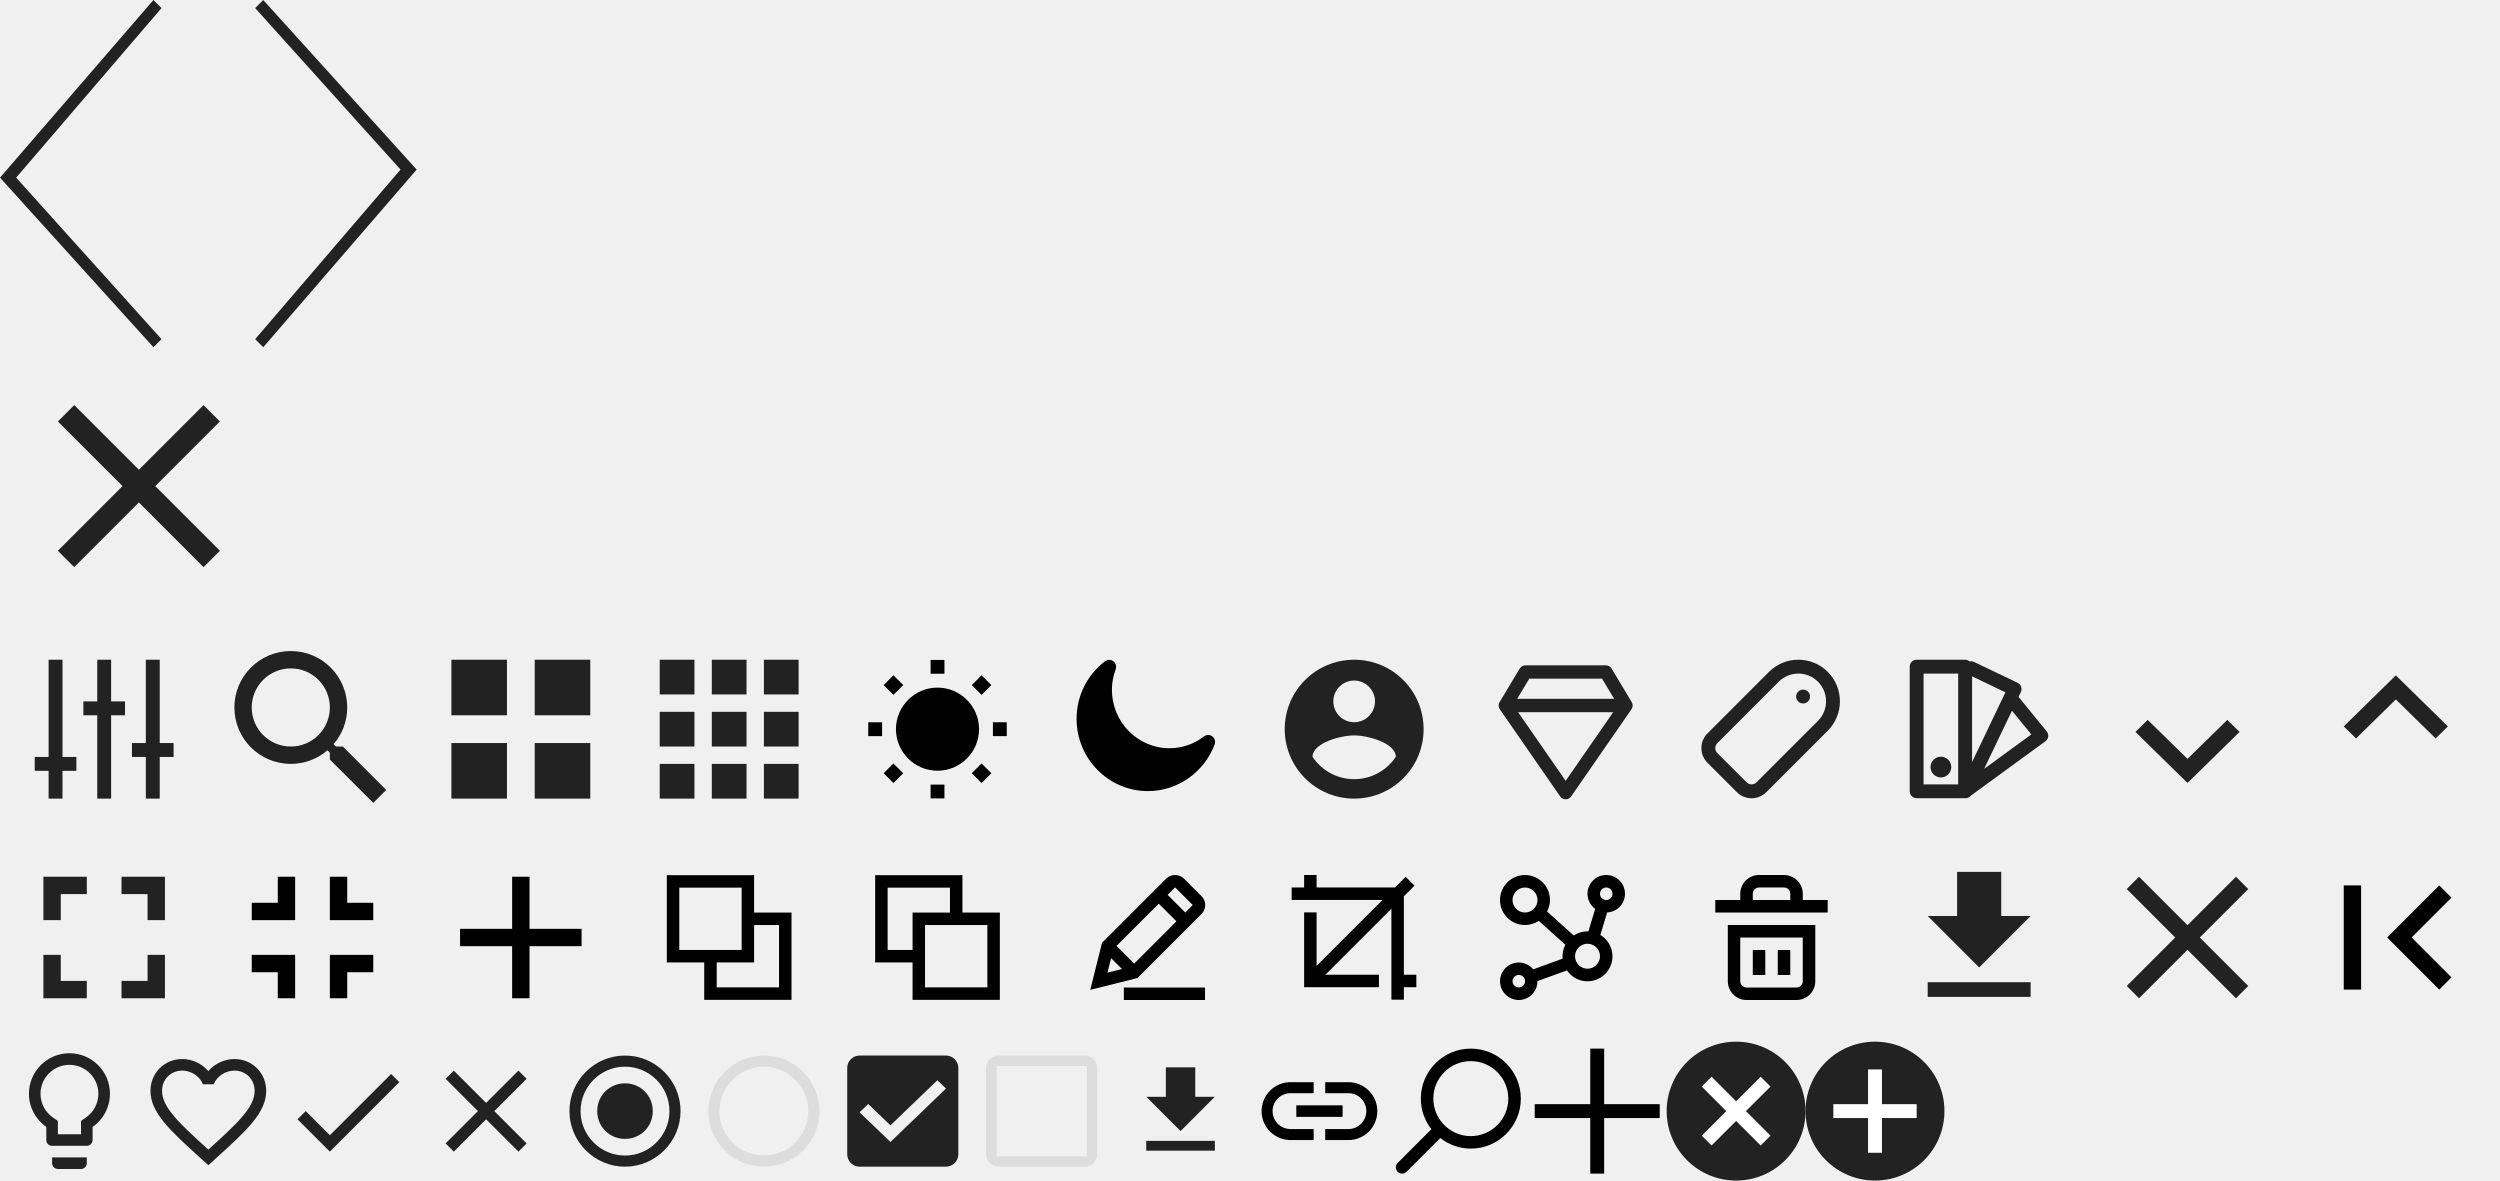
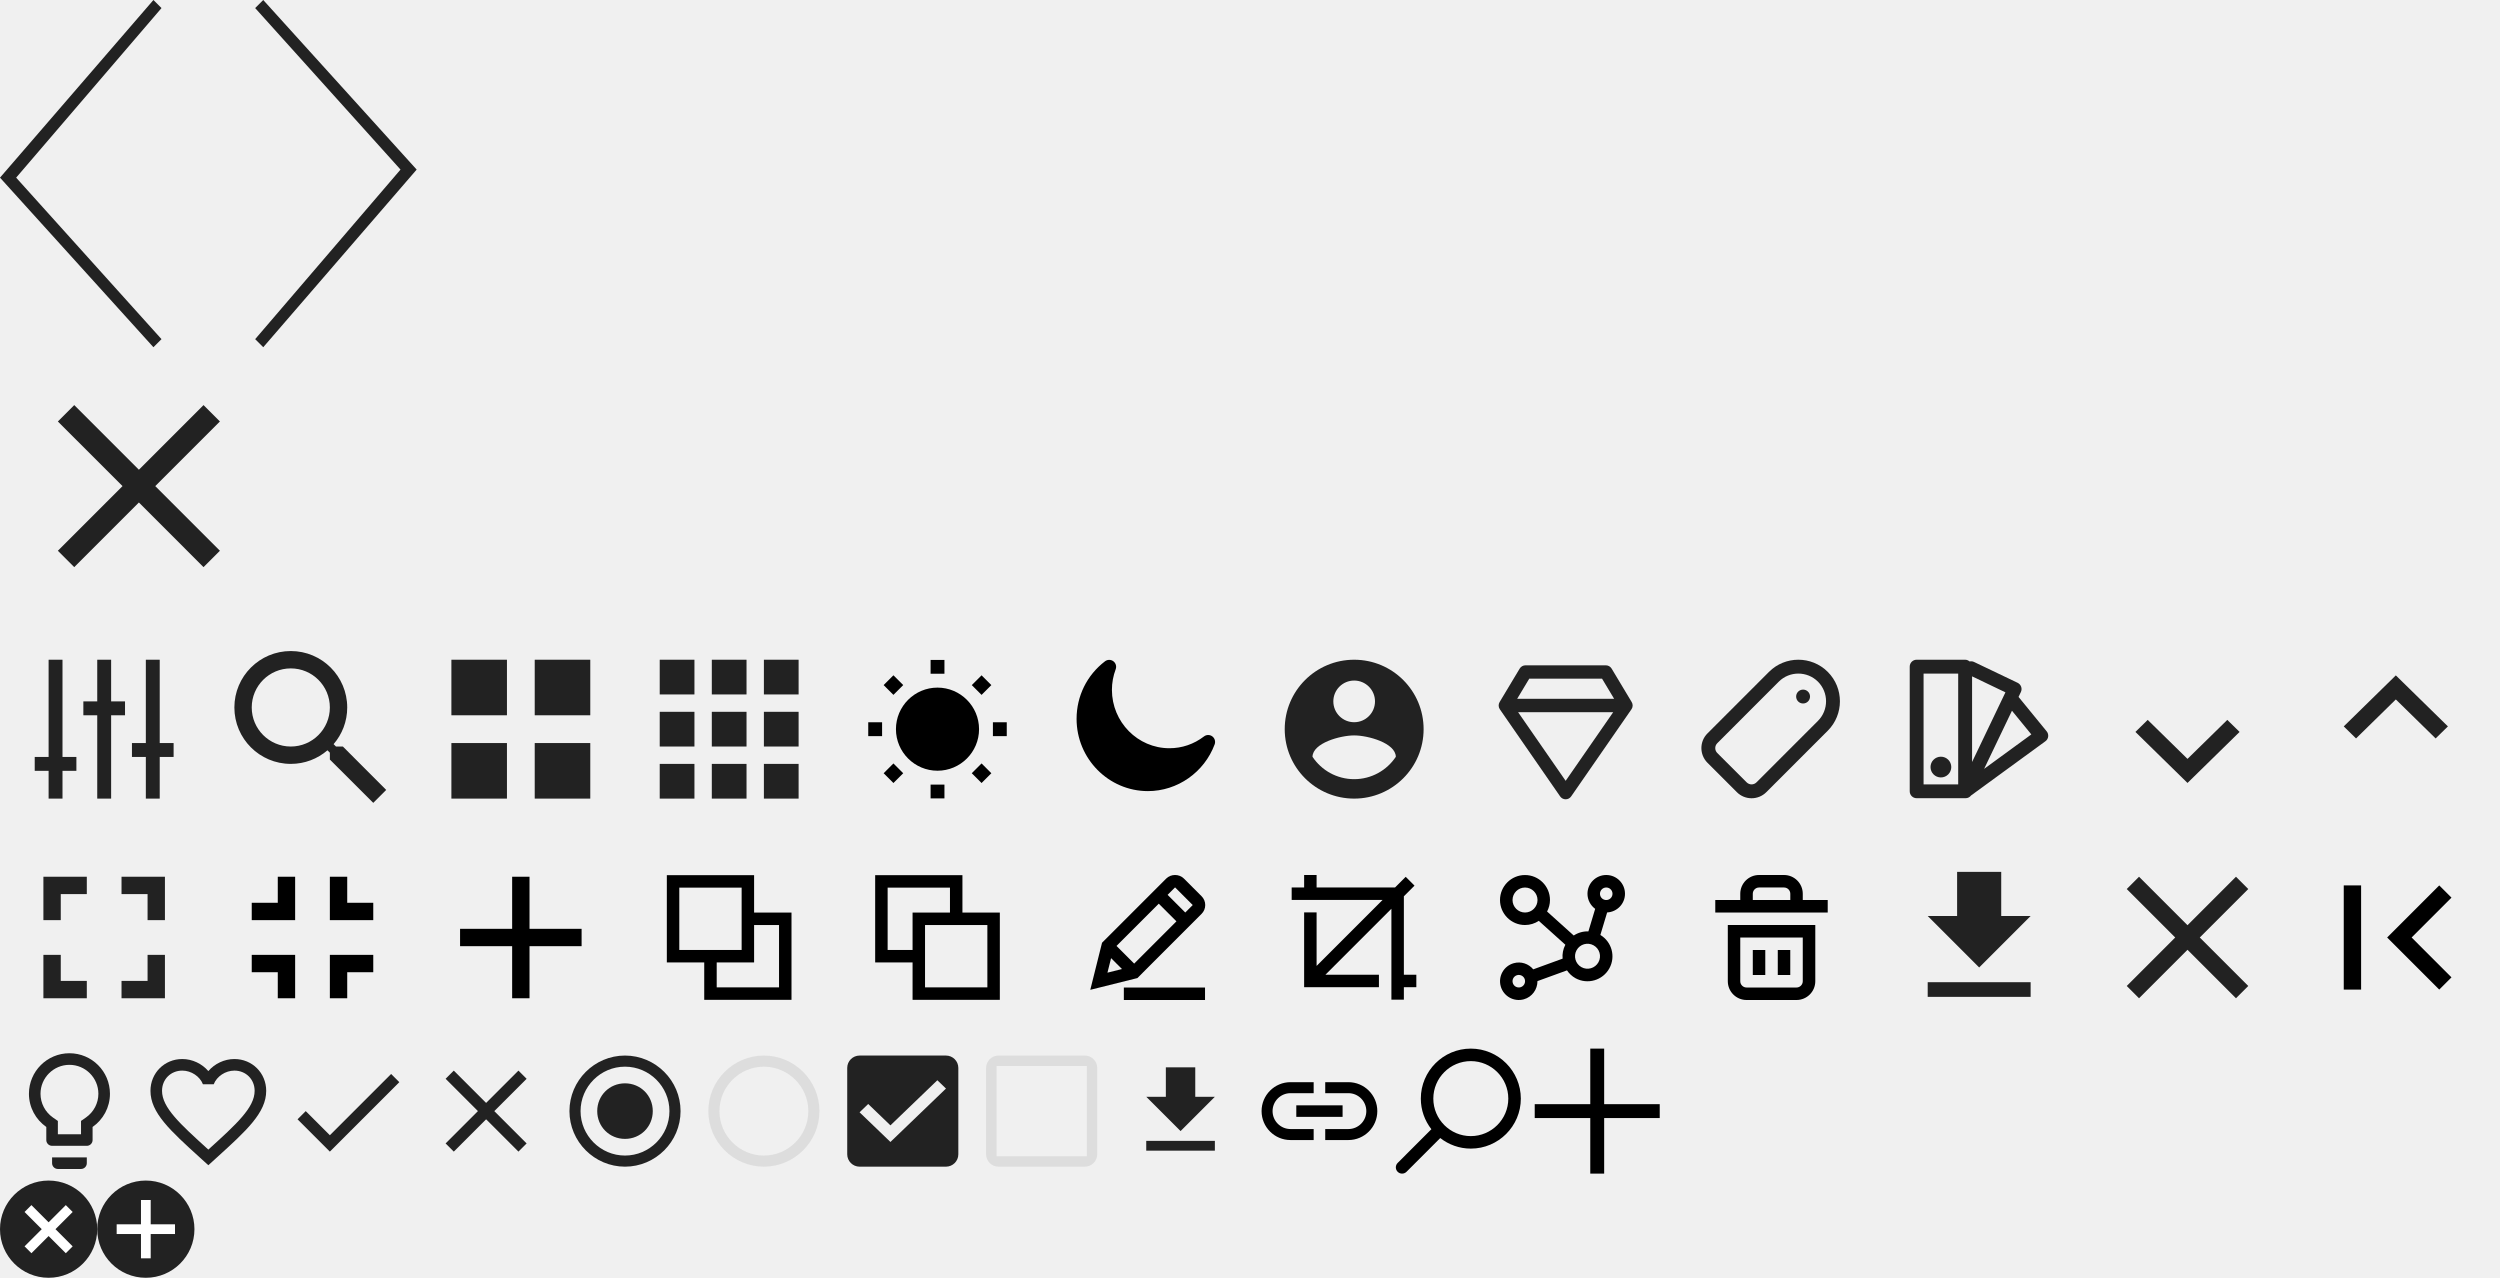
- <svg xmlns="http://www.w3.org/2000/svg" xmlns:xlink="http://www.w3.org/1999/xlink" width="360px" height="170px" viewBox="0 0 360 170" version="1.1">
+ <svg xmlns="http://www.w3.org/2000/svg" xmlns:xlink="http://www.w3.org/1999/xlink" width="360px" height="184px" viewBox="0 0 360 184" version="1.1">
  <defs>
    <polygon id="path-1" points="0 0 20 0 20 20 0 20" />
  </defs>
  <g id="icon" stroke="none" stroke-width="1" fill="none" fill-rule="evenodd">
    <g id="svg_sprite">
      <g id="ic-account-circle-48-px" transform="translate(180, 90)">
        <g id="Group">
          <polygon id="Shape" points="0 0 30 0 30 30 0 30" />
          <path d="M15,5 C9.475,5 5,9.475 5,15 C5,20.525 9.475,25 15,25 C20.525,25 25,20.525 25,15 C25,9.475 20.525,5 15,5 L15,5 Z M15,8 C16.655,8 18,9.345 18,11 C18,12.66 16.655,14 15,14 C13.345,14 12,12.66 12,11 C12,9.345 13.345,8 15,8 L15,8 Z M15,22.2 C12.495,22.2 10.295,20.92 9,18.98 C9.025,16.995 13.005,15.9 15,15.9 C16.995,15.9 20.97,16.995 21,18.98 C19.705,20.92 17.505,22.2 15,22.2 L15,22.2 Z" id="Shape" fill="#222222" />
        </g>
      </g>
      <g id="ic-done-48-px" transform="translate(40, 150)">
        <g id="Group">
          <polygon id="Shape" points="0 0 20 0 20 20 0 20" />
          <polygon id="Shape" fill="#222222" points="7.5 13.475 4.025 10 2.846 11.179 7.5 15.833 17.5 5.833 16.321 4.654" />
        </g>
      </g>
      <g id="ic-favorite-border-48-px" transform="translate(20, 150)">
        <g id="Group">
          <polygon id="Shape" points="0 0 20 0 20 20 0 20" />
          <path d="M13.75,2.5 C12.3,2.5 10.908,3.175 10,4.237 C9.092,3.175 7.7,2.5 6.25,2.5 C3.679,2.5 1.667,4.513 1.667,7.083 C1.667,10.229 4.5,12.8 8.792,16.696 L10,17.792 L11.208,16.696 C15.5,12.8 18.333,10.229 18.333,7.083 C18.333,4.513 16.321,2.5 13.75,2.5 L13.75,2.5 Z M10.088,15.463 L10,15.542 L9.912,15.463 C5.95,11.867 3.333,9.492 3.333,7.083 C3.333,5.421 4.588,4.167 6.25,4.167 C7.533,4.167 8.783,4.996 9.221,6.133 L10.775,6.133 C11.217,4.996 12.467,4.167 13.75,4.167 C15.412,4.167 16.667,5.421 16.667,7.083 C16.667,9.492 14.05,11.867 10.088,15.463 L10.088,15.463 Z" id="Shape" fill="#222222" />
        </g>
      </g>
      <g id="ic-lightbulb-outline-48-px" transform="translate(0, 150)">
        <g id="Clipped">
          <mask id="mask-2" fill="white">
            <use xlink:href="#path-1" />
          </mask>
          <g id="a" />
          <path d="M7.5,17.5 C7.5,17.958 7.875,18.333 8.333,18.333 L11.667,18.333 C12.125,18.333 12.5,17.958 12.5,17.5 L12.5,16.667 L7.5,16.667 L7.5,17.5 L7.5,17.5 Z M10,1.667 C6.779,1.667 4.167,4.279 4.167,7.5 C4.167,9.483 5.158,11.229 6.667,12.283 L6.667,14.167 C6.667,14.625 7.042,15 7.5,15 L12.5,15 C12.958,15 13.333,14.625 13.333,14.167 L13.333,12.283 C14.842,11.229 15.833,9.483 15.833,7.5 C15.833,4.279 13.221,1.667 10,1.667 L10,1.667 Z M12.379,10.917 L11.667,11.412 L11.667,13.333 L8.333,13.333 L8.333,11.417 L7.621,10.921 C6.5,10.137 5.833,8.863 5.833,7.504 C5.833,5.208 7.704,3.337 10,3.337 C12.296,3.337 14.167,5.208 14.167,7.504 C14.167,8.858 13.5,10.133 12.379,10.917 L12.379,10.917 Z" id="Shape" fill="#222222" mask="url(#mask-2)" />
        </g>
      </g>
      <g id="ic-clear-48-px" transform="translate(0, 50)">
        <g id="Group">
          <polygon id="Shape" fill="#222222" points="31.667 10.692 29.308 8.333 20 17.642 10.692 8.333 8.333 10.692 17.642 20 8.333 29.308 10.692 31.667 20 22.358 29.308 31.667 31.667 29.308 22.358 20" />
          <polygon id="Shape" points="0 0 40 0 40 40 0 40" />
        </g>
      </g>
      <g id="ic-clear-48-px-copy" transform="translate(300, 120)">
        <g id="Group">
          <polygon id="Shape" fill="#222222" points="23.75 8.019 21.981 6.25 15 13.231 8.019 6.25 6.25 8.019 13.231 15 6.25 21.981 8.019 23.75 15 16.769 21.981 23.75 23.75 21.981 16.769 15" />
          <polygon id="Shape" points="0 0 30 0 30 30 0 30" />
        </g>
      </g>
      <g id="icon-prev">
        <g id="Assets">
          <g>
            <g id="Web-assets">
              <polygon id="prev" fill="#222222" transform="translate(11.62791, 25) scale(-1, 1) translate(-11.62791, -25) " points="23.256 25.581 1.163 50 4.61852778e-14 48.837 20.93 25.581 4.61852778e-14 1.163 1.163 0" />
              <rect id="Rectangle" x="0" y="0" width="30" height="50" />
            </g>
          </g>
        </g>
      </g>
      <g id="icon-prev" transform="translate(45, 25) rotate(-180) translate(-45, -25) translate(30, 0)">
        <g id="Assets">
          <g>
            <g id="Web-assets">
              <polygon id="prev" fill="#222222" transform="translate(11.62791, 25) scale(-1, 1) translate(-11.62791, -25) " points="23.256 25.581 1.163 50 -6.75015599e-14 48.837 20.93 25.581 -6.75015599e-14 1.163 1.163 0" />
              <rect id="Rectangle-2" x="0" y="0" width="30" height="50" />
            </g>
          </g>
        </g>
      </g>
      <g id="ic-clear-all-48-px" transform="translate(0, 90)">
        <g id="Group">
          <polygon id="Shape" points="0 0 30 0 30 30 0 30" />
          <path d="M21,17 L19,17 L19,19 L21,19 L21,25 L23,25 L23,19 L25,19 L25,17 L23,17 L23,5 L21,5 L21,17 Z M14.003,11 L12.003,11 L12.003,13 L14.003,13 L14.003,25 L16.003,25 L16.003,13 L18.003,13 L18.003,11 L16.003,11 L16.003,5 L14.003,5 L14.003,11 Z M7,19 L5,19 L5,21 L7,21 L7,25 L9,25 L9,21 L11,21 L11,19 L9,19 L9,5 L7,5 L7,19 Z" id="Combined-Shape" fill="#222222" />
        </g>
      </g>
      <g id="Group-8" transform="translate(90, 90)">
        <polygon id="Shape" points="0 0 30 0 30 30 0 30" />
        <path d="M5,10 L10,10 L10,5 L5,5 L5,10 L5,10 Z M12.5,25 L17.5,25 L17.5,20 L12.5,20 L12.5,25 L12.5,25 Z M5,25 L10,25 L10,20 L5,20 L5,25 L5,25 Z M5,17.5 L10,17.5 L10,12.5 L5,12.5 L5,17.5 L5,17.5 Z M12.5,17.5 L17.5,17.5 L17.5,12.5 L12.5,12.5 L12.5,17.5 L12.5,17.5 Z M20,5 L20,10 L25,10 L25,5 L20,5 L20,5 Z M12.5,10 L17.5,10 L17.5,5 L12.5,5 L12.5,10 L12.5,10 Z M20,17.5 L25,17.5 L25,12.5 L20,12.5 L20,17.5 L20,17.5 Z M20,25 L25,25 L25,20 L20,20 L20,25 L20,25 Z" id="Shape" fill="#222222" />
      </g>
      <g id="Group-7" transform="translate(60, 90)">
        <polygon id="Shape" points="0 0 30 0 30 30 0 30" />
        <path d="M5,13 L13,13 L13,5 L5,5 L5,13 L5,13 Z M5,25 L13,25 L13,17 L5,17 L5,25 L5,25 Z M17,25 L25,25 L25,17 L17,17 L17,25 L17,25 Z M17,13 L25,13 L25,5 L17,5 L17,13 L17,13 Z" id="Shape" fill="#222222" />
      </g>
      <g id="ic-fullscreen-48-px" transform="translate(0, 120)">
        <g id="Group">
          <polygon id="Shape" points="0 0 30 0 30 30 0 30" />
          <path d="M8.75,17.5 L6.25,17.5 L6.25,23.75 L12.5,23.75 L12.5,21.25 L8.75,21.25 L8.75,17.5 L8.75,17.5 Z M6.25,12.5 L8.75,12.5 L8.75,8.75 L12.5,8.75 L12.5,6.25 L6.25,6.25 L6.25,12.5 L6.25,12.5 Z M21.25,21.25 L17.5,21.25 L17.5,23.75 L23.75,23.75 L23.75,17.5 L21.25,17.5 L21.25,21.25 L21.25,21.25 Z M17.5,6.25 L17.5,8.75 L21.25,8.75 L21.25,12.5 L23.75,12.5 L23.75,6.25 L17.5,6.25 L17.5,6.25 Z" id="Shape" fill="#222222" />
        </g>
      </g>
      <g id="ic-get-app-48-px" transform="translate(270, 120)">
        <g id="Group">
          <polygon id="Shape" points="0 0 30 0 30 30 0 30" />
          <path d="M22.412,11.903 L18.176,11.903 L18.176,5.55 L11.824,5.55 L11.824,11.903 L7.588,11.903 L15,19.315 L22.412,11.903 L22.412,11.903 Z M7.588,21.432 L7.588,23.55 L22.412,23.55 L22.412,21.432 L7.588,21.432 L7.588,21.432 Z" id="Shape" fill="#222222" />
        </g>
      </g>
      <g id="ic-search-48-px" transform="translate(30, 90)">
        <g id="Group">
          <path d="M19.375,17.5 L18.381,17.5 L18.038,17.156 C19.262,15.738 20,13.894 20,11.875 C20,7.388 16.363,3.75 11.875,3.75 C7.388,3.75 3.75,7.388 3.75,11.875 C3.75,16.363 7.388,20 11.875,20 C13.894,20 15.738,19.262 17.156,18.044 L17.5,18.387 L17.5,19.375 L23.75,25.613 L25.613,23.75 L19.375,17.5 L19.375,17.5 Z M11.875,17.5 C8.769,17.5 6.25,14.981 6.25,11.875 C6.25,8.769 8.769,6.25 11.875,6.25 C14.981,6.25 17.5,8.769 17.5,11.875 C17.5,14.981 14.981,17.5 11.875,17.5 L11.875,17.5 Z" id="Shape" fill="#222222" />
          <polygon id="Shape" points="0 0 30 0 30 30 0 30" />
        </g>
      </g>
      <g id="ic-keyboard-arrow-down-48-px" transform="translate(300, 90)">
        <g id="Group">
          <polygon id="Shape" fill="#222222" points="9.269 13.665 15 19.28 20.731 13.665 22.5 15.398 15 22.745 7.5 15.398" />
          <polygon id="Shape" points="0 0 30 0 30 29.388 0 29.388" />
        </g>
      </g>
      <g id="ic-keyboard-arrow-down-48-px-copy" transform="translate(345, 105) rotate(-180) translate(-345, -105) translate(330, 90)">
        <g id="Group" transform="translate(0, 0)">
          <polygon id="Shape" fill="#222222" points="9.269 13.665 15 19.28 20.731 13.665 22.5 15.398 15 22.745 7.5 15.398" />
          <polygon id="Shape" points="0 0 30 0 30 29.388 0 29.388" />
        </g>
      </g>
      <g id="Group-2" transform="translate(210, 90)">
        <path d="M24.964,11.097 L22.072,6.275 C21.897,5.987 21.583,5.806 21.244,5.806 L9.664,5.806 C9.325,5.806 9.011,5.987 8.836,6.275 L5.943,11.097 C5.748,11.421 5.763,11.833 5.979,12.142 L14.661,24.683 C14.842,24.946 15.14,25.1 15.454,25.1 C15.773,25.1 16.066,24.946 16.246,24.683 L24.928,12.142 C25.15,11.828 25.16,11.421 24.964,11.097 L24.964,11.097 Z M10.21,7.731 L20.698,7.731 L22.432,10.623 L8.475,10.623 L10.21,7.731 L10.21,7.731 Z M15.454,22.44 L8.609,12.558 L22.299,12.558 L15.454,22.44 L15.454,22.44 Z" id="Shape" fill="#222222" />
        <rect id="Rectangle-3" x="0" y="0" width="30" height="30" />
      </g>
      <g id="Group-4" transform="translate(270, 90)">
        <path d="M24.936,16.069 C24.973,15.798 24.894,15.521 24.718,15.309 L20.67,10.356 L21.005,9.654 C21.245,9.16 21.032,8.564 20.537,8.324 L14.245,5.314 C14.043,5.218 13.824,5.213 13.622,5.25 C13.447,5.101 13.229,5 12.979,5 L5.995,5 C5.441,5 5,5.447 5,5.995 L5,23.947 C5,24.5 5.447,24.941 5.995,24.941 L12.973,24.941 L12.973,24.941 L12.973,24.941 C12.989,24.941 13.005,24.936 13.021,24.936 C13.032,24.936 13.043,24.941 13.053,24.941 C13.356,24.941 13.644,24.798 13.835,24.548 L24.532,16.745 C24.761,16.585 24.904,16.34 24.936,16.069 L24.936,16.069 Z M18.782,9.697 L13.979,19.729 L13.979,7.394 L18.782,9.697 L18.782,9.697 Z M11.979,22.952 L6.995,22.952 L6.995,6.995 L11.979,6.995 L11.979,22.952 L11.979,22.952 Z M15.713,20.718 L19.723,12.346 L22.511,15.755 L15.713,20.718 Z M9.489,21.952 C10.315,21.952 10.984,21.283 10.984,20.457 C10.984,19.632 10.315,18.963 9.489,18.963 C8.664,18.963 7.995,19.632 7.995,20.457 C7.995,21.283 8.664,21.952 9.489,21.952 Z" id="Combined-Shape" fill="#222222" />
        <rect id="Rectangle-4" x="0" y="0" width="30" height="30" />
      </g>
      <g id="Group-3" transform="translate(240, 90)">
        <path d="M23.197,6.751 C20.862,4.416 17.064,4.416 14.734,6.751 L5.878,15.608 C4.707,16.773 4.707,18.672 5.878,19.842 L10.112,24.076 C11.277,25.241 13.176,25.241 14.346,24.076 L23.202,15.219 C25.532,12.884 25.532,9.086 23.197,6.751 L23.197,6.751 Z M21.787,13.805 L12.931,22.661 C12.543,23.049 11.91,23.049 11.521,22.661 L7.287,18.432 C6.899,18.044 6.899,17.411 7.287,17.023 L16.144,8.161 C17.697,6.608 20.229,6.608 21.787,8.161 C23.34,9.719 23.34,12.251 21.787,13.805 Z M19.644,11.303 C20.196,11.303 20.644,10.855 20.644,10.303 C20.644,9.751 20.196,9.303 19.644,9.303 C19.091,9.303 18.644,9.751 18.644,10.303 C18.644,10.855 19.091,11.303 19.644,11.303 Z" id="Combined-Shape" fill="#222222" />
        <rect id="Rectangle-3" x="0" y="0" width="30" height="30" />
      </g>
      <g id="ic-clear-48-px" transform="translate(60, 150)">
        <g id="Group">
          <polygon id="Shape" fill="#222222" points="15.833 5.346 14.654 4.167 10 8.821 5.346 4.167 4.167 5.346 8.821 10 4.167 14.654 5.346 15.833 10 11.179 14.654 15.833 15.833 14.654 11.179 10" />
          <polygon id="Shape" points="0 0 20 0 20 20 0 20" />
        </g>
      </g>
      <g id="Group-10" transform="translate(140, 150)">
        <path d="M16.5,3.5 L16.5,16.5 L3.5,16.5 L3.5,3.5 L16.5,3.5 L16.5,3.5 Z M16.222,2 L3.778,2 C2.8,2 2,2.8 2,3.778 L2,16.222 C2,17.2 2.8,18 3.778,18 L16.222,18 C17.2,18 18,17.2 18,16.222 L18,3.778 C18,2.8 17.2,2 16.222,2 L16.222,2 L16.222,2 Z" id="Shape" fill="#CDCDCD" opacity="0.54" />
        <rect id="Rectangle-8" x="0" y="0" width="20" height="20" />
      </g>
      <g id="Group-9" transform="translate(120, 150)">
        <rect id="Rectangle-7" x="0" y="0" width="20" height="20" />
        <path d="M16.222,2 L3.778,2 C2.8,2 2,2.8 2,3.778 L2,16.222 C2,17.2 2.8,18 3.778,18 L16.222,18 C17.2,18 18,17.2 18,16.222 L18,3.778 C18,2.8 17.2,2 16.222,2 L16.222,2 Z M8.222,14.444 L3.778,10.171 L5.022,8.974 L8.222,12.051 L14.978,5.556 L16.222,6.752 L8.222,14.444 L8.222,14.444 Z" id="Shape" fill="#222222" />
      </g>
      <g id="Group-6" transform="translate(100, 150)">
        <rect id="Rectangle-6" x="0" y="0" width="20" height="20" />
        <path d="M10,2 C5.6,2 2,5.6 2,10 C2,14.4 5.6,18 10,18 C14.4,18 18,14.4 18,10 C18,5.6 14.4,2 10,2 L10,2 Z M10,16.4 C6.48,16.4 3.6,13.52 3.6,10 C3.6,6.48 6.48,3.6 10,3.6 C13.52,3.6 16.4,6.48 16.4,10 C16.4,13.52 13.52,16.4 10,16.4 L10,16.4 Z" id="Shape" fill="#CDCDCD" opacity="0.54" />
      </g>
      <g id="Group-5" transform="translate(80, 150)">
        <path d="M10,6 C7.76,6 6,7.76 6,10 C6,12.24 7.76,14 10,14 C12.24,14 14,12.24 14,10 C14,7.76 12.24,6 10,6 L10,6 Z M10,2 C5.6,2 2,5.6 2,10 C2,14.4 5.6,18 10,18 C14.4,18 18,14.4 18,10 C18,5.6 14.4,2 10,2 L10,2 Z M10,16.4 C6.48,16.4 3.6,13.52 3.6,10 C3.6,6.48 6.48,3.6 10,3.6 C13.52,3.6 16.4,6.48 16.4,10 C16.4,13.52 13.52,16.4 10,16.4 L10,16.4 Z" id="Shape" fill="#222222" />
        <rect id="Rectangle-5" x="0" y="0" width="20" height="20" />
      </g>
      <g id="ic-first-page-48-px" transform="translate(330, 120)">
        <g id="Group">
          <path d="M23.012,20.738 L17.275,15 L23.012,9.262 L21.25,7.5 L13.75,15 L21.25,22.5 L23.012,20.738 Z M7.5,7.5 L10,7.5 L10,22.5 L7.5,22.5 L7.5,7.5 Z" id="Shape" fill="#000000" />
          <polygon id="Shape" points="30 30 0 30 0 0 30 0" />
        </g>
      </g>
      <g id="ic-get-app-48-px" transform="translate(160, 150)">
        <g id="Group">
          <polygon id="Shape" points="0 0 20 0 20 20 0 20" />
          <path d="M14.941,7.935 L12.118,7.935 L12.118,3.7 L7.882,3.7 L7.882,7.935 L5.059,7.935 L10,12.876 L14.941,7.935 L14.941,7.935 Z M5.059,14.288 L5.059,15.7 L14.941,15.7 L14.941,14.288 L5.059,14.288 L5.059,14.288 Z" id="Shape" fill="#222222" />
        </g>
      </g>
      <g id="ic-link-48-px" transform="translate(180, 150)">
        <g id="Group">
          <polygon id="Shape" points="0 0 20 0 20 20 0 20" />
          <path d="M3.25,10 C3.25,8.575 4.408,7.417 5.833,7.417 L9.167,7.417 L9.167,5.833 L5.833,5.833 C3.533,5.833 1.667,7.7 1.667,10 C1.667,12.3 3.533,14.167 5.833,14.167 L9.167,14.167 L9.167,12.583 L5.833,12.583 C4.408,12.583 3.25,11.425 3.25,10 Z M6.667,10.833 L13.333,10.833 L13.333,9.167 L6.667,9.167 L6.667,10.833 Z M14.167,5.833 L10.833,5.833 L10.833,7.417 L14.167,7.417 C15.592,7.417 16.75,8.575 16.75,10 C16.75,11.425 15.592,12.583 14.167,12.583 L10.833,12.583 L10.833,14.167 L14.167,14.167 C16.467,14.167 18.333,12.3 18.333,10 C18.333,7.7 16.467,5.833 14.167,5.833 Z" id="Shape" fill="#000000" />
        </g>
      </g>
      <g id="Group-2" transform="translate(120, 90)">
        <g id="white">
          <polygon id="Shape" points="0 0 30 0 30 30 0 30" />
          <path d="M15,9.016 C11.702,9.016 9.016,11.702 9.016,15 C9.016,18.298 11.702,20.984 15,20.984 C18.298,20.984 20.984,18.298 20.984,15 C20.984,11.702 18.298,9.016 15,9.016 Z M14.005,5.027 L16,5.027 L16,7.021 L14.005,7.021 L14.005,5.027 Z M14.005,22.979 L16,22.979 L16,24.973 L14.005,24.973 L14.005,22.979 Z M22.979,14.005 L24.973,14.005 L24.973,16 L22.979,16 L22.979,14.005 Z M5.027,14.005 L7.021,14.005 L7.021,16 L5.027,16 L5.027,14.005 Z M19.936,8.654 L21.346,10.064 L22.755,8.654 L21.346,7.245 L19.936,8.654 Z M7.245,21.346 L8.654,22.755 L10.064,21.346 L8.654,19.936 L7.245,21.346 Z M21.346,22.755 L19.935,21.345 L21.346,19.934 L22.756,21.345 L21.346,22.755 Z M8.653,7.241 L10.064,8.651 L8.653,10.061 L7.243,8.651 L8.653,7.241 Z" id="Combined-Shape" fill="#000000" />
        </g>
      </g>
      <g id="dark" transform="translate(150, 90)">
        <polygon id="Shape" points="0 0 30 0 30 30 0 30" />
        <path d="M24.569,16.037 C24.213,15.771 23.723,15.777 23.372,16.048 C21.92,17.16 20.202,17.745 18.399,17.745 C13.83,17.745 10.117,13.973 10.117,9.34 C10.117,8.335 10.298,7.335 10.66,6.367 C10.814,5.952 10.676,5.484 10.319,5.218 C9.963,4.952 9.473,4.957 9.117,5.229 C6.516,7.218 5.027,10.239 5.027,13.521 C5.027,19.255 9.638,23.92 15.303,23.92 C19.548,23.92 23.41,21.218 24.91,17.191 C25.064,16.771 24.926,16.303 24.569,16.037 Z" id="Shape" fill="#000000" />
      </g>
      <g id="ic-fullscreen-exit-48-px" transform="translate(30, 120)">
        <g id="Group">
          <polygon id="Shape" points="0 0 30 0 30 30 0 30" />
          <path d="M6.25,20 L10,20 L10,23.75 L12.5,23.75 L12.5,17.5 L6.25,17.5 L6.25,20 Z M10,10 L6.25,10 L6.25,12.5 L12.5,12.5 L12.5,6.25 L10,6.25 L10,10 Z M17.5,23.75 L20,23.75 L20,20 L23.75,20 L23.75,17.5 L17.5,17.5 L17.5,23.75 Z M20,10 L20,6.25 L17.5,6.25 L17.5,12.5 L23.75,12.5 L23.75,10 L20,10 Z" id="Shape" fill="#000000" />
        </g>
      </g>
      <g id="ic-add-48-px" transform="translate(60, 120)">
        <g id="Group">
          <polygon id="Shape" fill="#000000" points="23.75 16.25 16.25 16.25 16.25 23.75 13.75 23.75 13.75 16.25 6.25 16.25 6.25 13.75 13.75 13.75 13.75 6.25 16.25 6.25 16.25 13.75 23.75 13.75" />
          <polygon id="Shape" points="0 0 30 0 30 30 0 30" />
        </g>
      </g>
      <g id="Group-5" transform="translate(90, 120)">
        <polygon id="Shape" points="0 0 30 0 30 30 0 30" />
        <path d="M18.59,11.41 L18.59,6.024 L6.024,6.024 L6.024,18.59 L11.41,18.59 L11.41,23.976 L23.976,23.976 L23.976,11.41 L18.59,11.41 Z M7.819,16.795 L7.819,7.819 L16.795,7.819 L16.795,11.41 L16.795,16.795 L11.41,16.795 L7.819,16.795 Z M22.181,22.181 L13.205,22.181 L13.205,18.59 L18.59,18.59 L18.59,13.205 L22.181,13.205 L22.181,22.181 Z" id="Shape" fill="#000000" />
      </g>
      <g id="Group-5" transform="translate(120, 120)">
        <polygon id="Shape" points="0 0 30 0 30 30 0 30" />
        <path d="M18.59,11.41 L18.59,6.024 L6.024,6.024 L6.024,18.59 L11.41,18.59 L11.41,23.976 L23.976,23.976 L23.976,11.41 L18.59,11.41 Z M7.819,16.795 L7.819,7.819 L16.795,7.819 L16.795,11.41 L16.795,16.795 L11.41,16.795 L7.819,16.795 Z M22.181,22.181 L13.205,22.181 L13.205,18.59 L18.59,18.59 L18.59,13.205 L22.181,13.205 L22.181,22.181 Z" id="Shape" fill="#000000" transform="translate(15, 15) rotate(-180) translate(-15, -15) " />
      </g>
      <g id="Group-4" transform="translate(150, 120)">
        <polygon id="Shape" points="0 0 30 0 30 30 0 30" />
        <path d="M23.025,11.598 C23.366,11.258 23.553,10.807 23.553,10.327 C23.553,9.847 23.366,9.396 23.025,9.055 L20.481,6.511 C19.8,5.83 18.614,5.83 17.938,6.511 L8.694,15.755 L7,22.536 L13.786,20.842 L23.025,11.598 Z M10.777,16.215 L16.863,10.13 L19.406,12.674 L13.321,18.759 L10.777,16.215 Z M19.21,7.783 L21.753,10.327 L20.678,11.402 L18.135,8.858 L19.21,7.783 Z M9.995,17.972 L11.564,19.541 L9.472,20.065 L9.995,17.972 Z M11.833,22.2 L23.524,22.2 L23.524,24 L11.833,24 L11.833,22.2 Z" id="Combined-Shape" fill="#000000" />
      </g>
      <g id="Group-5" transform="translate(180, 120)">
        <polygon id="Shape" points="0 0 30 0 30 30 0 30" />
        <polygon id="Shape" fill="#000000" points="22.157 20.362 22.157 9.064 23.689 7.532 22.42 6.263 20.888 7.795 9.59 7.795 9.59 6 7.795 6 7.795 7.795 6 7.795 6 9.59 19.093 9.59 9.59 19.093 9.59 11.386 7.795 11.386 7.795 22.157 18.566 22.157 18.566 20.362 10.859 20.362 20.362 10.859 20.362 23.952 22.157 23.952 22.157 22.157 23.952 22.157 23.952 20.362" />
      </g>
      <g id="Group-4" transform="translate(210, 120)">
        <polygon id="Shape" points="0 0 30 0 30 30 0 30" />
        <path d="M23.999,8.702 C23.999,7.209 22.79,6 21.298,6 C19.805,6 18.596,7.209 18.596,8.702 C18.596,9.594 19.038,10.381 19.705,10.875 L18.731,14.119 C17.982,14.09 17.243,14.302 16.619,14.714 L12.78,11.259 C13.039,10.76 13.198,10.204 13.198,9.604 C13.198,7.617 11.586,6.005 9.599,6.005 C7.612,6.005 6,7.617 6,9.604 C6,11.59 7.612,13.203 9.599,13.203 C10.333,13.203 11.014,12.982 11.586,12.603 L15.41,16.043 C15.079,16.682 14.949,17.373 15.016,18.044 L10.789,19.585 C10.127,18.783 9.037,18.399 7.972,18.702 C6.537,19.105 5.702,20.597 6.106,22.032 C6.509,23.467 8.001,24.302 9.436,23.899 C10.631,23.563 11.398,22.464 11.394,21.279 L15.645,19.733 C15.952,20.18 16.355,20.573 16.859,20.856 C18.601,21.816 20.789,21.183 21.749,19.441 C22.685,17.742 22.099,15.631 20.453,14.633 L21.427,11.394 C22.862,11.317 23.999,10.146 23.999,8.702 Z M8.951,22.162 C8.471,22.296 7.972,22.018 7.838,21.538 C7.703,21.058 7.982,20.559 8.462,20.424 C8.942,20.29 9.441,20.568 9.575,21.048 C9.709,21.528 9.431,22.027 8.951,22.162 Z M21.298,7.799 C21.797,7.799 22.2,8.203 22.2,8.702 C22.2,9.201 21.797,9.604 21.298,9.604 C20.799,9.604 20.396,9.201 20.396,8.702 C20.396,8.203 20.804,7.799 21.298,7.799 Z M7.804,9.604 C7.804,8.606 8.615,7.804 9.604,7.804 C10.592,7.804 11.403,8.606 11.403,9.604 C11.403,10.592 10.592,11.403 9.604,11.403 C8.615,11.403 7.804,10.592 7.804,9.604 Z M20.175,18.567 C19.695,19.436 18.596,19.753 17.732,19.273 C16.864,18.793 16.547,17.694 17.027,16.83 C17.507,15.957 18.606,15.645 19.47,16.125 C20.338,16.6 20.66,17.689 20.175,18.567 Z" id="Shape" fill="#000000" />
      </g>
      <g id="ic-add-48-px" transform="translate(240, 120)">
        <polygon id="Shape" points="0 0 30 0 30 30 0 30" />
        <path d="M8.804,21.299 C8.804,22.786 10.013,24 11.505,24 L18.701,24 C20.188,24 21.402,22.791 21.402,21.299 L21.402,13.201 L8.804,13.201 L8.804,21.299 Z M10.603,15 L19.598,15 L19.598,21.299 C19.598,21.793 19.195,22.201 18.696,22.201 L11.5,22.201 C11.006,22.201 10.598,21.798 10.598,21.299 L10.598,15 L10.603,15 Z M19.598,9.603 L19.598,8.701 C19.598,7.214 18.389,6 16.897,6 L13.299,6 C11.812,6 10.598,7.209 10.598,8.701 L10.598,9.603 L7,9.603 L7,11.402 L10.598,11.402 L19.593,11.402 L23.191,11.402 L23.191,9.603 L19.598,9.603 Z M12.402,9.603 L12.402,8.701 C12.402,8.207 12.805,7.799 13.304,7.799 L16.902,7.799 C17.396,7.799 17.804,8.202 17.804,8.701 L17.804,9.603 L12.402,9.603 Z M16,16.799 L17.799,16.799 L17.799,20.397 L16,20.397 L16,16.799 Z M12.402,16.799 L14.201,16.799 L14.201,20.397 L12.402,20.397 L12.402,16.799 Z" id="Combined-Shape" fill="#000000" />
      </g>
      <path d="M211.797,151 C207.828,151 204.598,154.23 204.598,158.2 C204.598,159.861 205.169,161.387 206.119,162.606 L201.263,167.464 C200.912,167.814 200.912,168.386 201.263,168.736 C201.44,168.914 201.671,169 201.901,169 C202.131,169 202.362,168.914 202.539,168.736 L207.396,163.878 C208.615,164.829 210.141,165.4 211.801,165.4 C215.77,165.4 219,162.17 219,158.2 C218.995,154.23 215.765,151 211.797,151 Z M211.797,163.6 C208.821,163.6 206.398,161.176 206.398,158.2 C206.398,155.224 208.821,152.8 211.797,152.8 C214.772,152.8 217.196,155.224 217.196,158.2 C217.196,161.176 214.772,163.6 211.797,163.6 Z" id="Shape" fill="#000000" />
      <polygon id="Shape" fill="#000000" points="239 161 231 161 231 169 229 169 229 161 221 161 221 159 229 159 229 151 231 151 231 159 239 159" />
-       <g id="Group-6" transform="translate(260, 150)">
+       <g id="Group-6" transform="translate(14, 170)">
        <g id="ic-clear-48-px">
          <g id="Group">
-             <circle id="Oval-4" fill="#222222" cx="10" cy="10" r="10" />
-             <path d="M11,9 L11,4 L9,4 L9,9 L4,9 L4,11 L9,11 L9,16 L11,16 L11,11 L16,11 L16,9 L11,9 Z" id="Combined-Shape" fill="#FFFFFF" />
-             <polygon id="Shape" points="0 0 20 0 20 20 0 20" />
-           </g>
-         </g>
-       </g>
-       <g id="Group-6-Copy" transform="translate(240, 150)">
+             <circle id="Oval-4" fill="#222222" cx="7" cy="7" r="7" />
+             <path d="M7.7,6.3 L7.7,2.8 L6.3,2.8 L6.3,6.3 L2.8,6.3 L2.8,7.7 L6.3,7.7 L6.3,11.2 L7.7,11.2 L7.7,7.7 L11.2,7.7 L11.2,6.3 L7.7,6.3 Z" id="Combined-Shape" fill="#FFFFFF" />
+             <polygon id="Shape" points="0 0 14 0 14 14 0 14" />
+           </g>
+         </g>
+       </g>
+       <g id="Group-6-Copy" transform="translate(0, 170)">
        <g id="ic-clear-48-px">
          <g id="Group">
-             <circle id="Oval-4" fill="#222222" cx="10" cy="10" r="10" />
-             <path d="M11,9 L11,4 L9,4 L9,9 L4,9 L4,11 L9,11 L9,16 L11,16 L11,11 L16,11 L16,9 L11,9 Z" id="Combined-Shape" fill="#FFFFFF" transform="translate(10, 10) rotate(-315) translate(-10, -10) " />
-             <polygon id="Shape" points="0 0 20 0 20 20 0 20" />
+             <circle id="Oval-4" fill="#222222" cx="7" cy="7" r="7" />
+             <path d="M7.7,6.3 L7.7,2.8 L6.3,2.8 L6.3,6.3 L2.8,6.3 L2.8,7.7 L6.3,7.7 L6.3,11.2 L7.7,11.2 L7.7,7.7 L11.2,7.7 L11.2,6.3 L7.7,6.3 Z" id="Combined-Shape" fill="#FFFFFF" transform="translate(7, 7) rotate(-315) translate(-7, -7) " />
+             <polygon id="Shape" points="0 0 14 0 14 14 0 14" />
          </g>
        </g>
      </g>
    </g>
  </g>
</svg>
